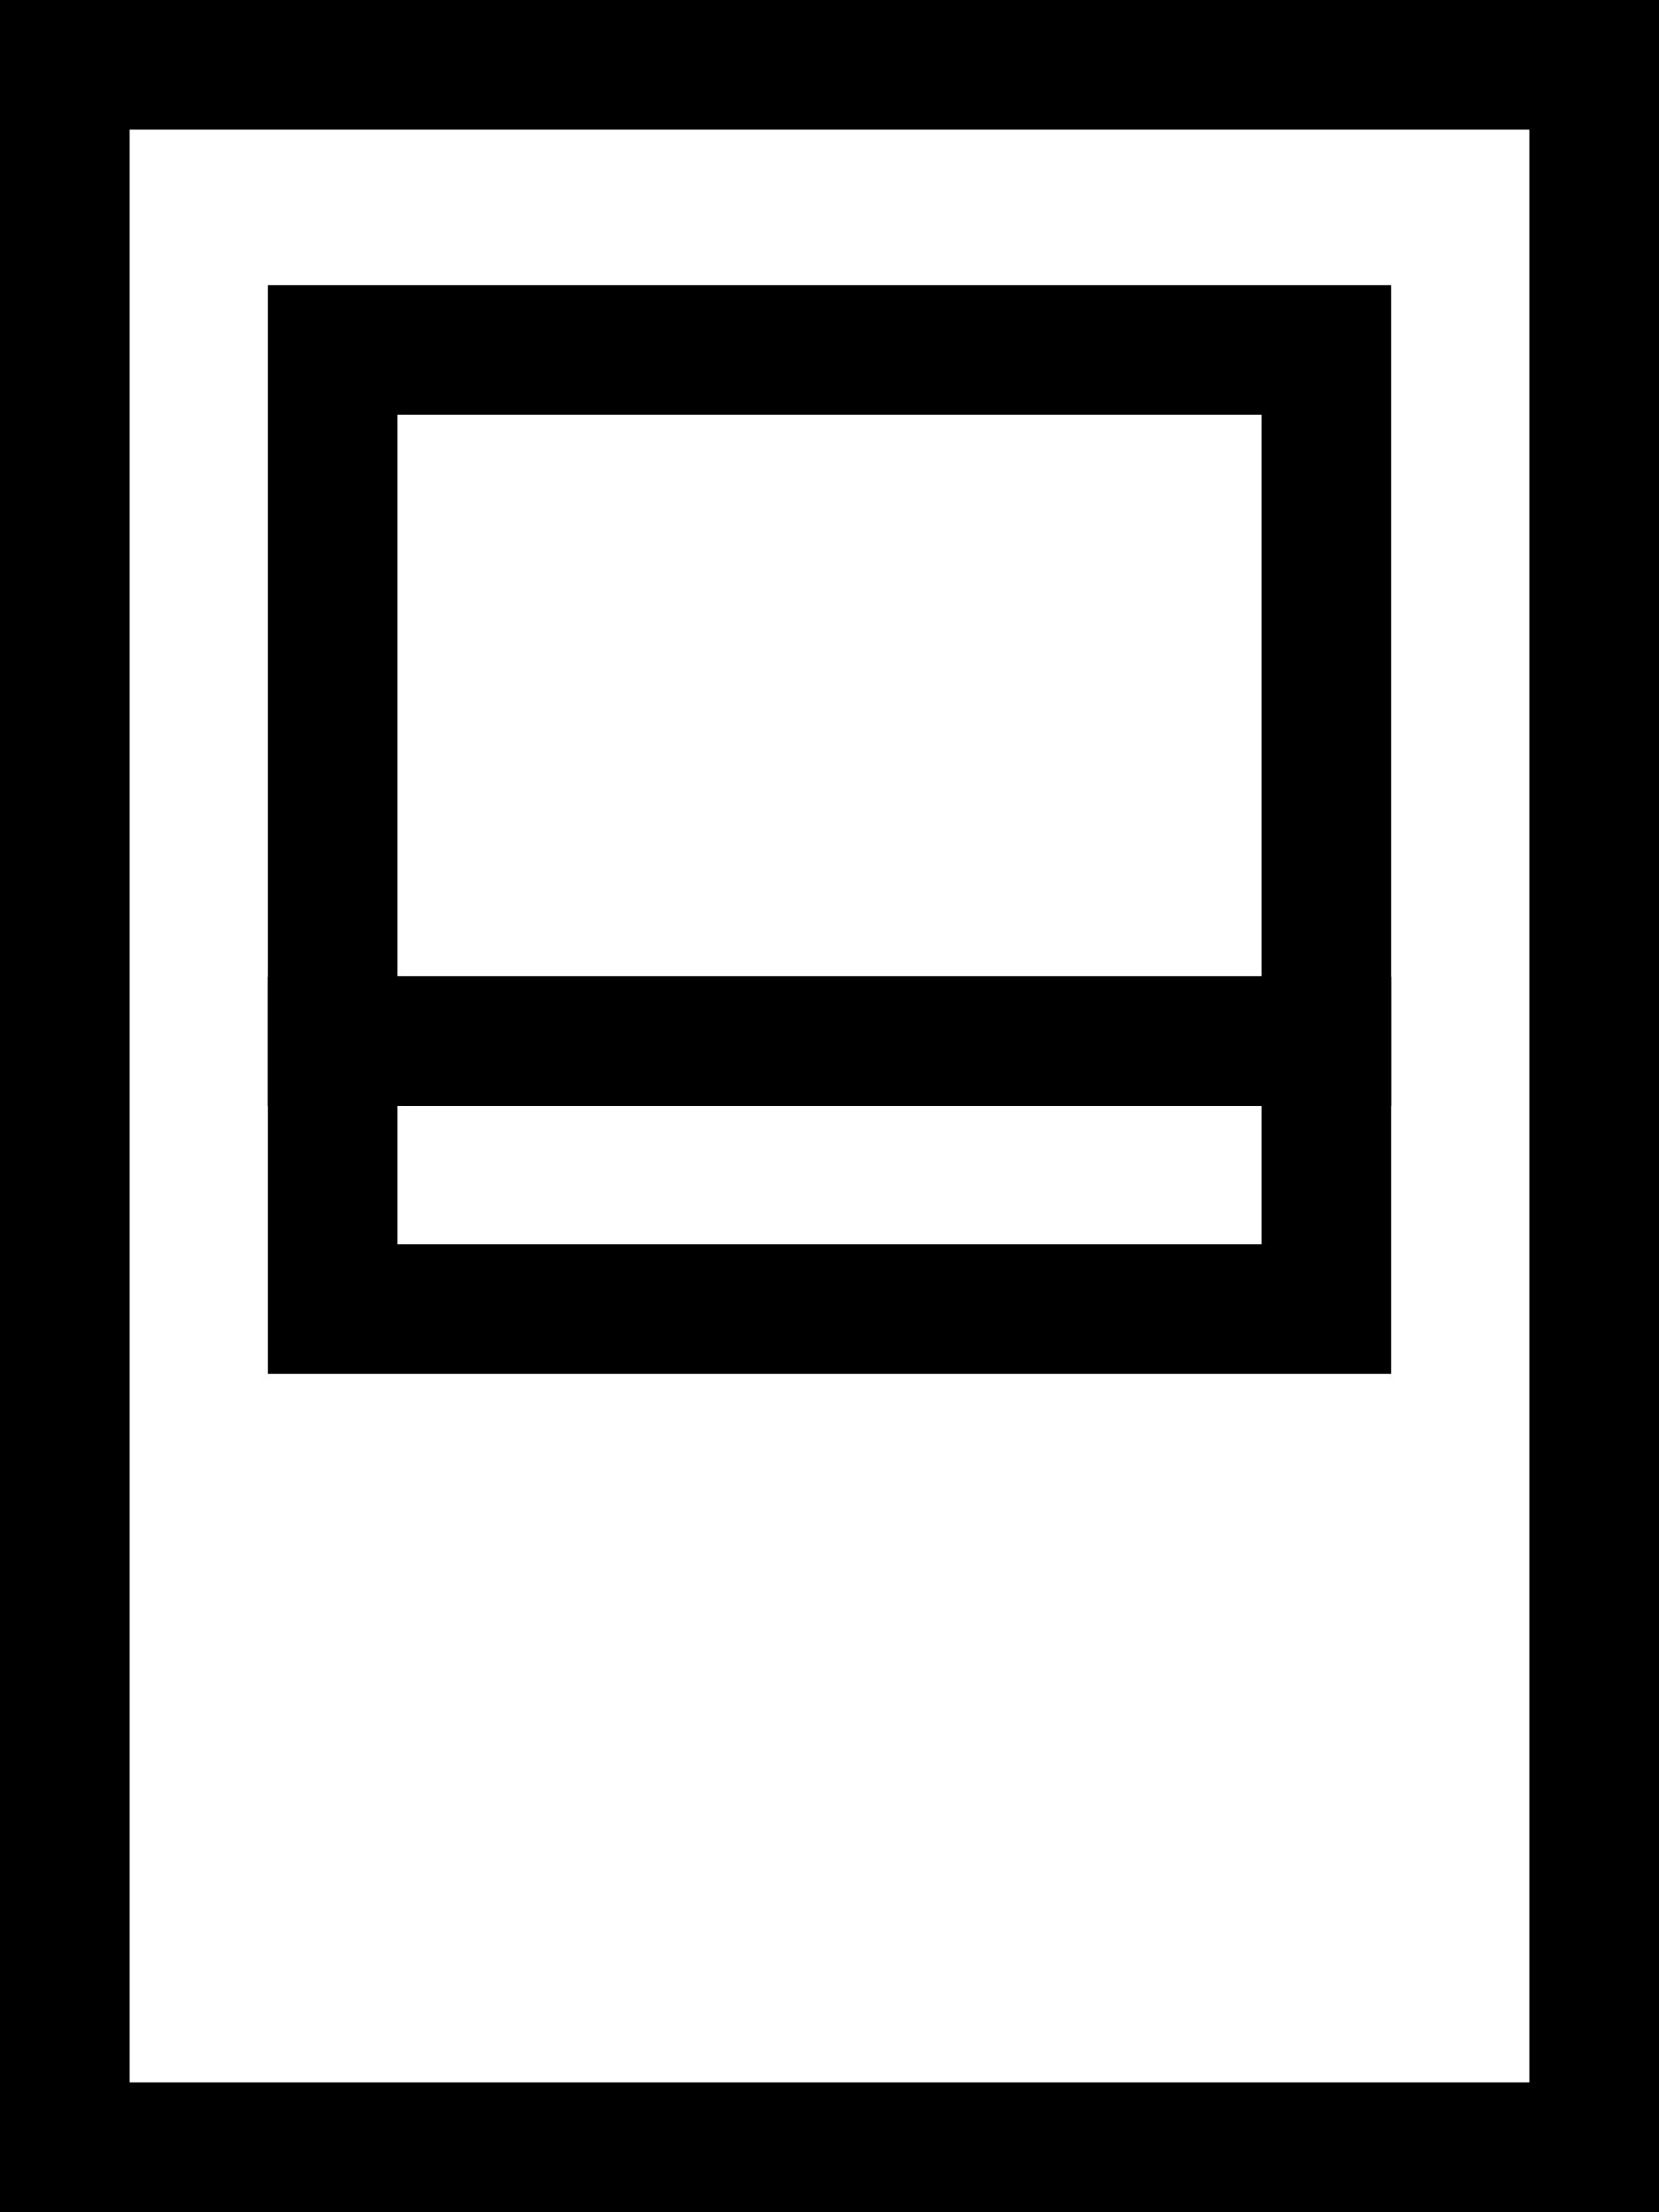
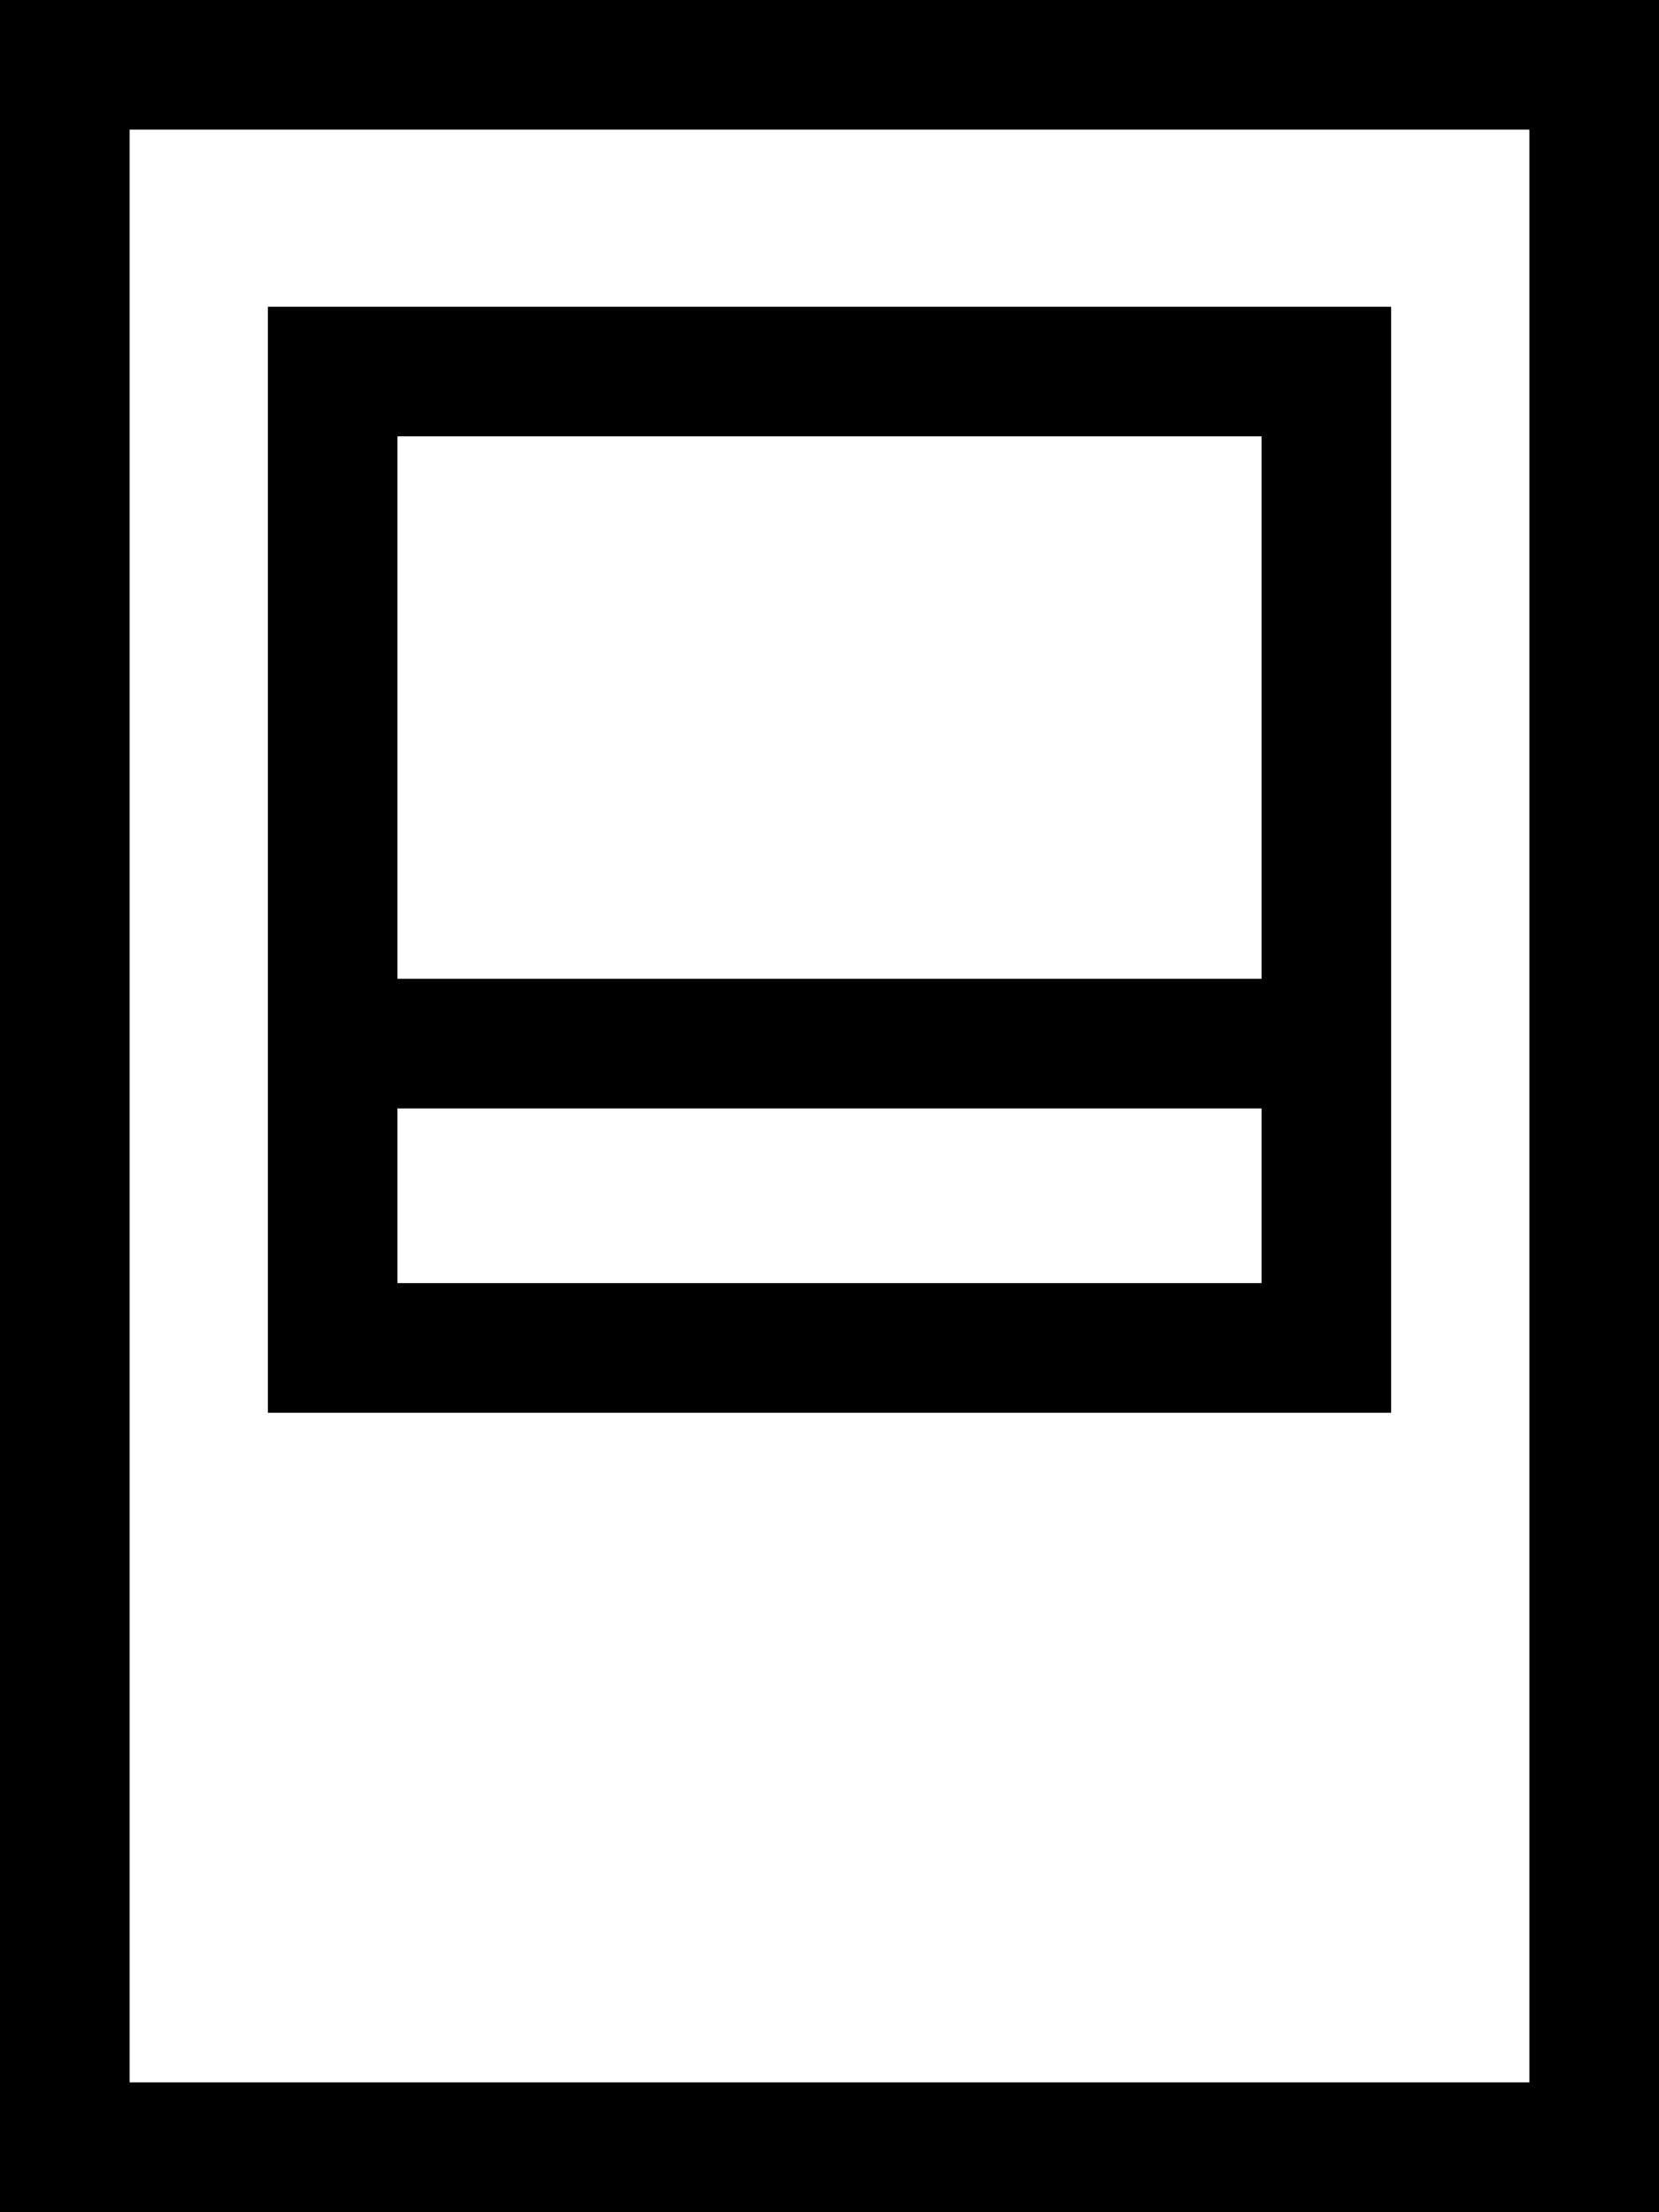
<svg xmlns="http://www.w3.org/2000/svg" id="Layer_1" data-name="Layer 1" viewBox="0 0 192 256">
  <defs>
-     <style>.cls-1{fill:#fff;}</style>
+     <style>.cls-1,.cls-2{fill:#fff;}.cls-2{stroke:#000;stroke-miterlimit:10;stroke-width:15px;}</style>
  </defs>
  <rect class="cls-1" x="7.5" y="7.5" width="177" height="241" />
  <path d="M177,15V241H15V15H177M192,0H0V256H192V0Z" />
-   <rect class="cls-1" x="38.5" y="40.5" width="115" height="80" />
-   <path d="M146,48v65H46V48H146m15-15H31v95H161V33Z" />
-   <rect class="cls-1" x="38.5" y="120.5" width="115" height="31" />
-   <path d="M146,128v16H46V128H146m15-15H31v46H161V113Z" />
+   <rect class="cls-2" x="38.5" y="43" width="115" height="113" />
+   <line class="cls-2" x1="38.5" y1="120.78" x2="153.5" y2="120.78" />
</svg>
